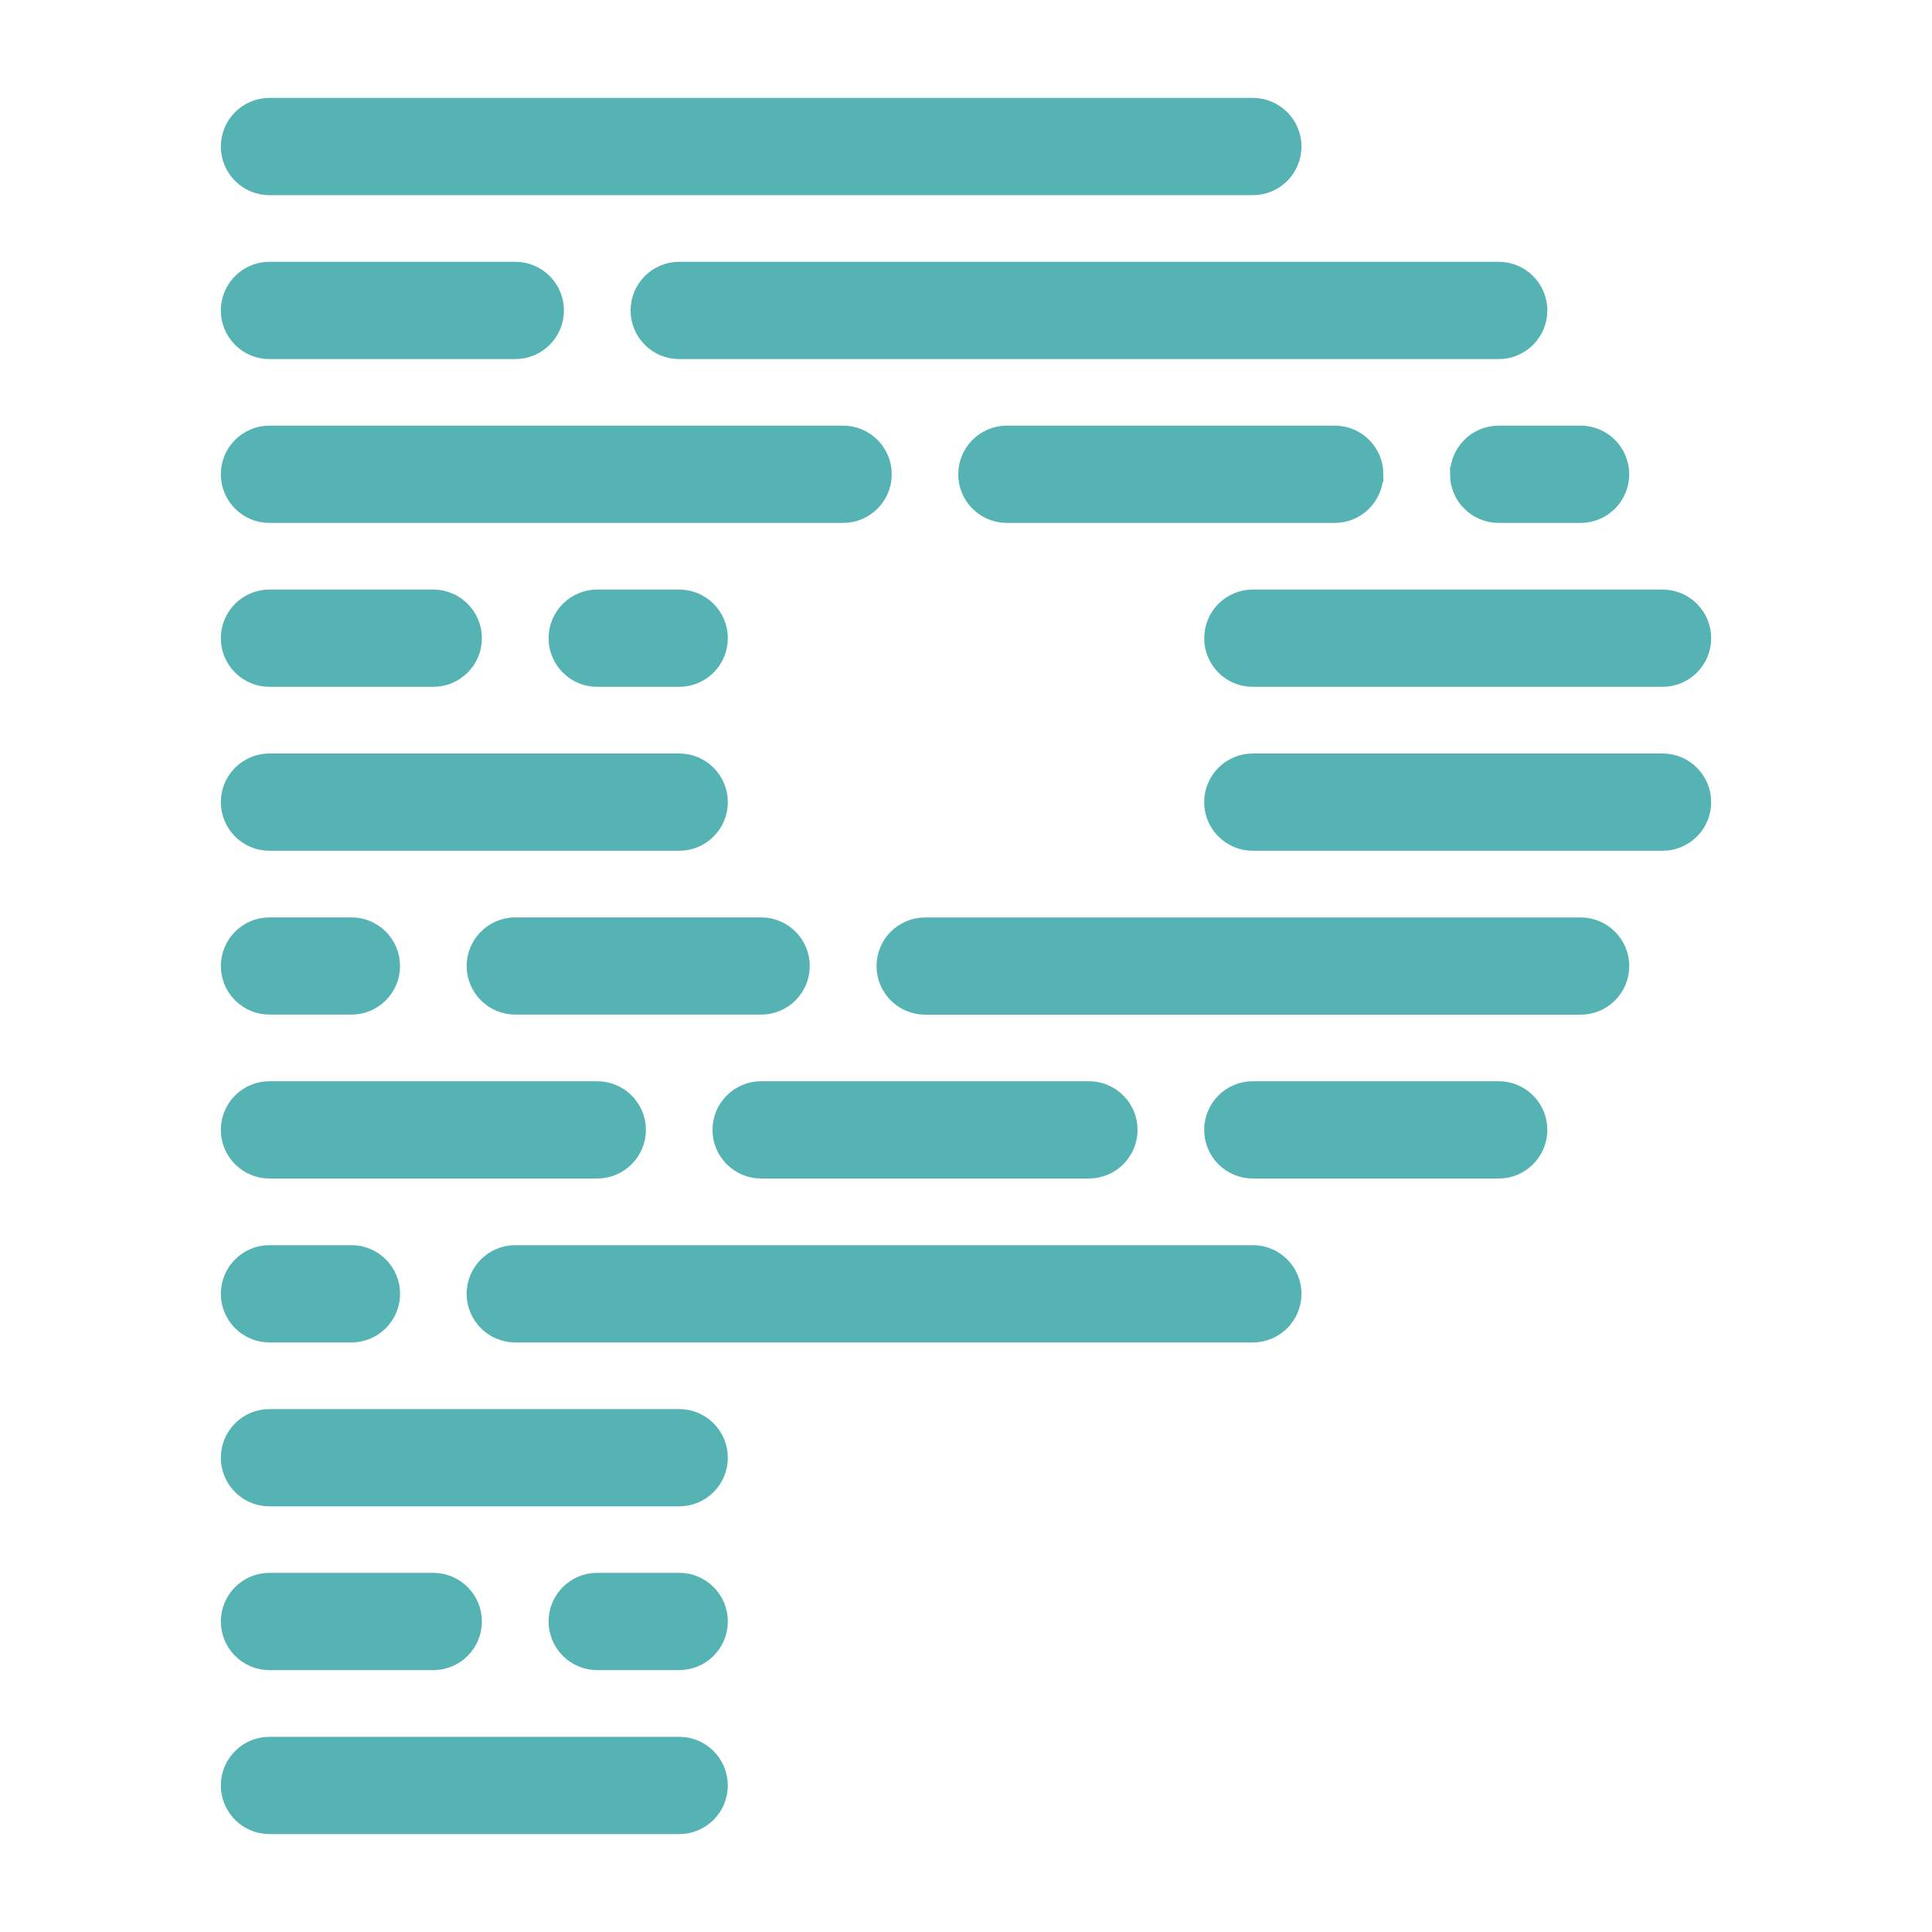
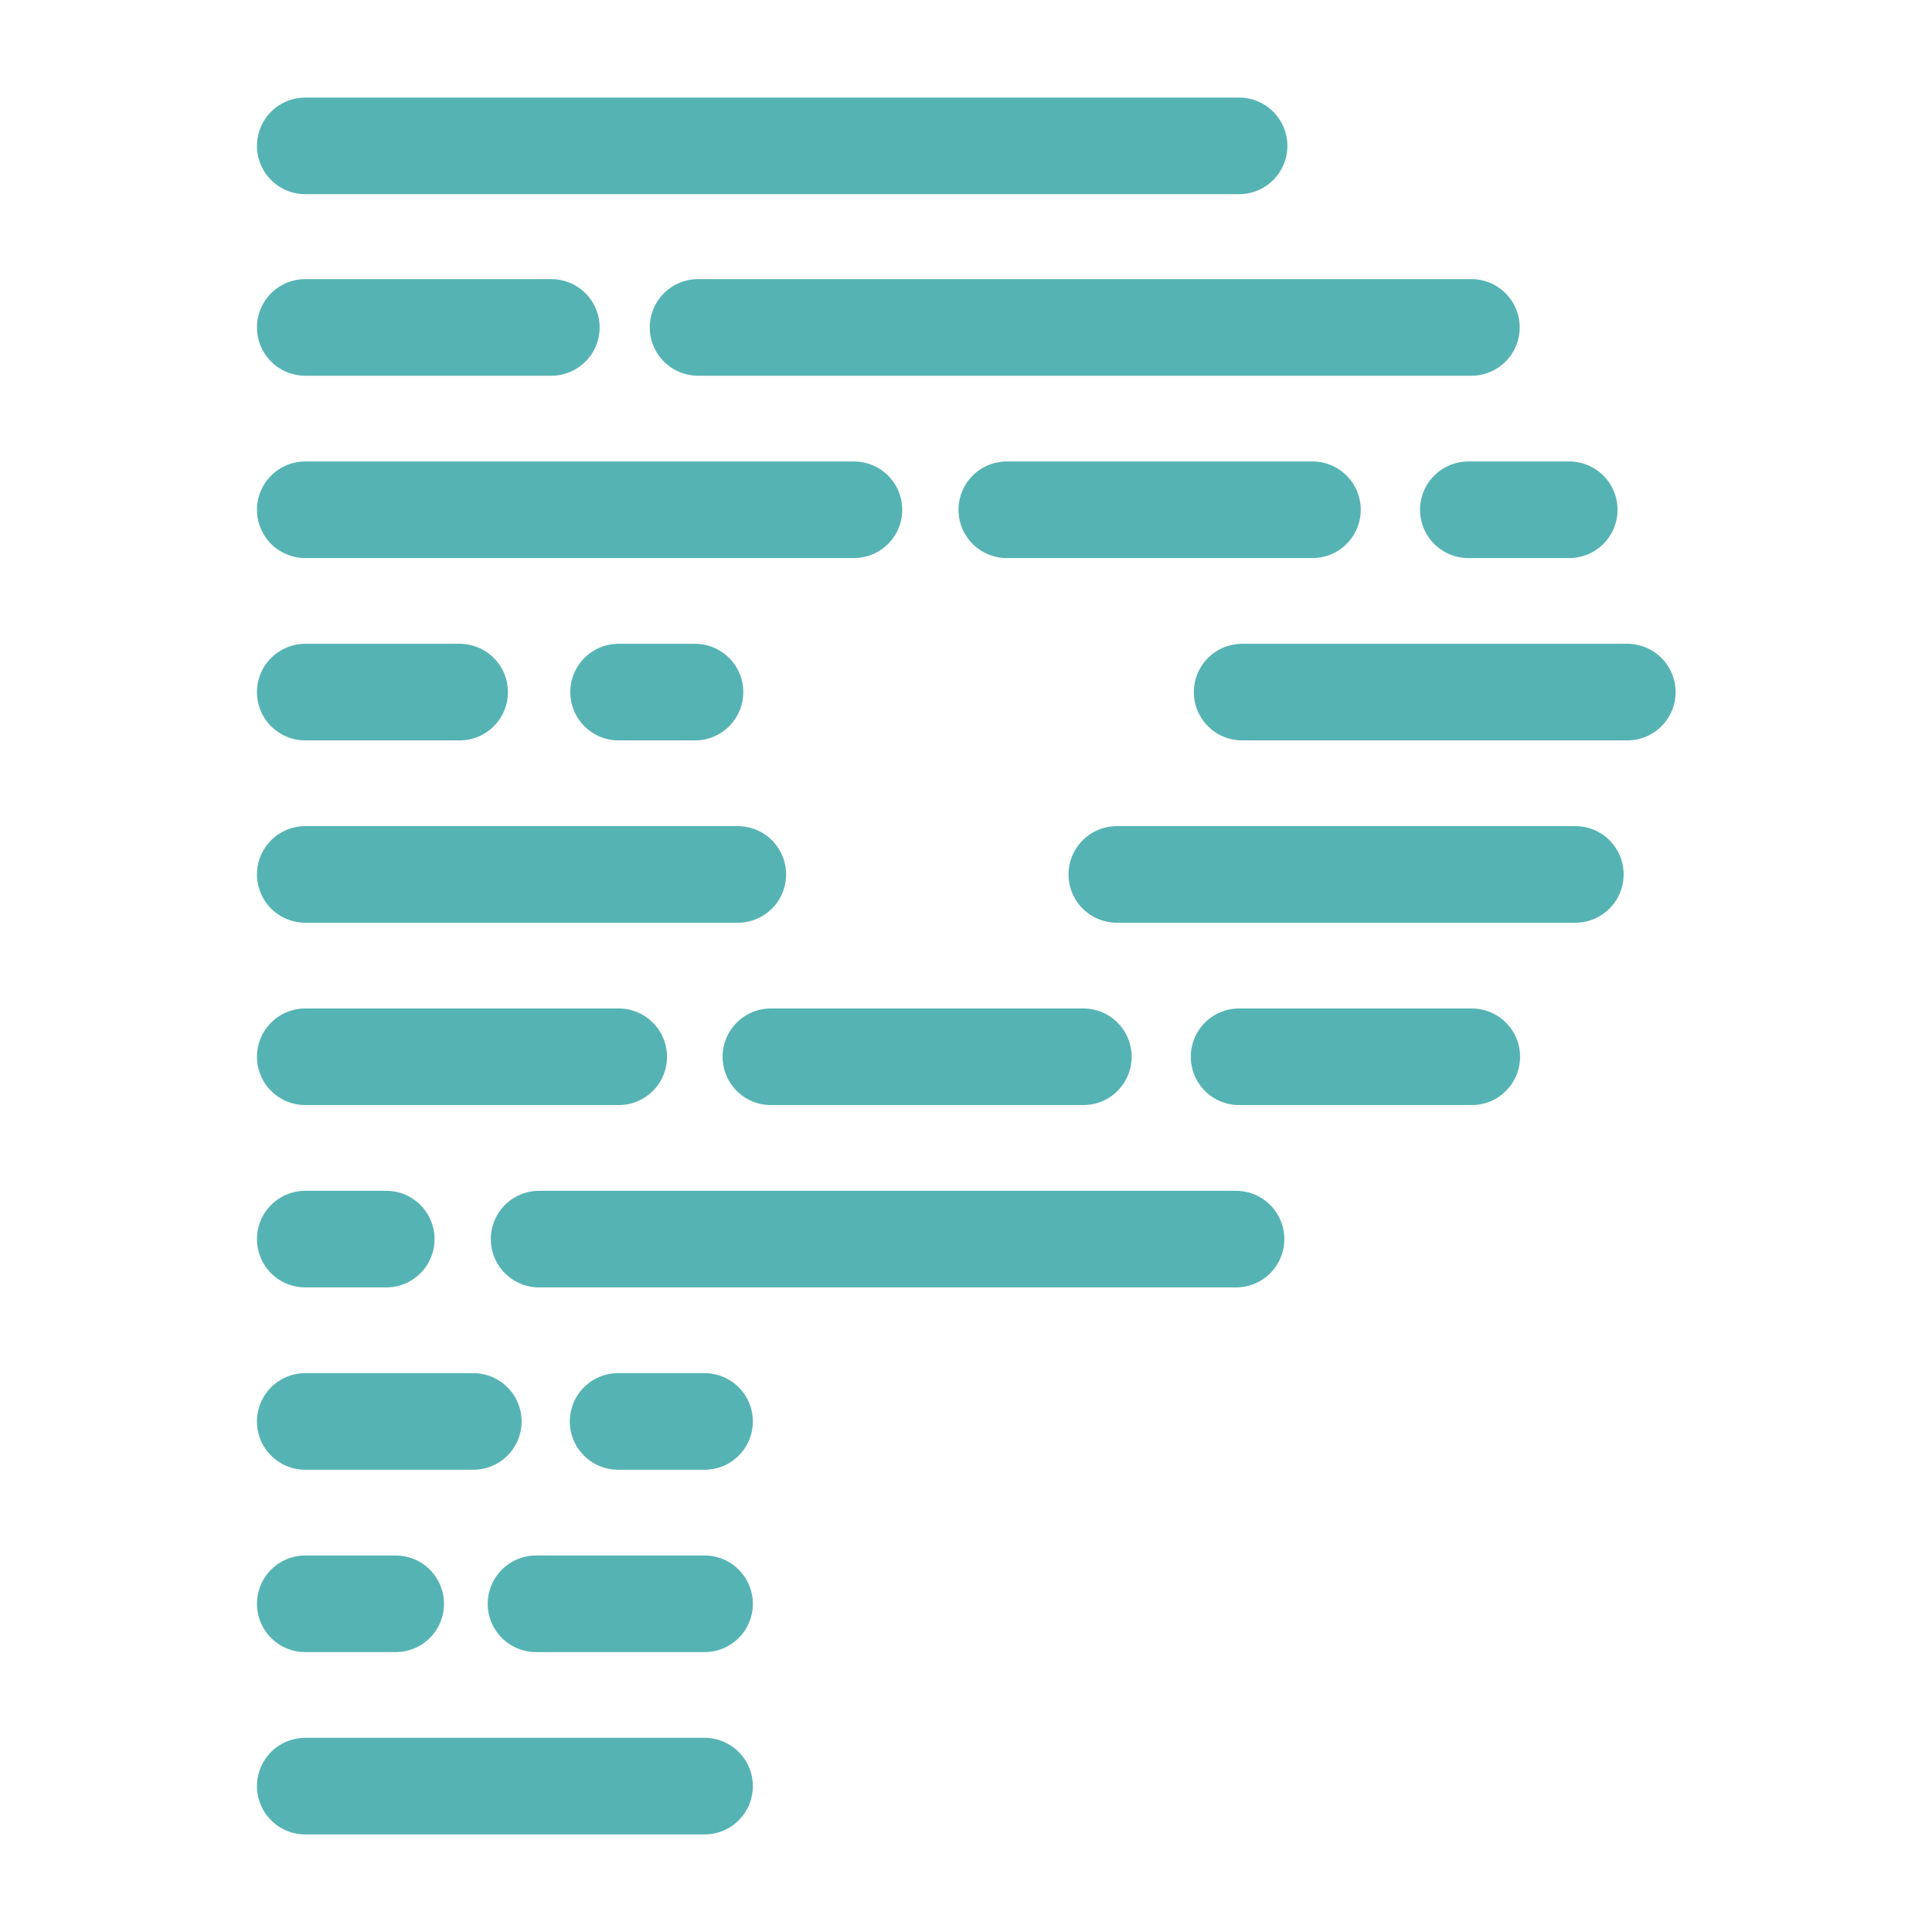
<svg xmlns="http://www.w3.org/2000/svg" width="100.0px" height="100.0px" viewBox="0 0 100.0 100.0" version="1.1" id="SVGRoot">
  <defs id="defs49783" />
  <g id="layer1">
-     <path fill="currentColor" d="m 37.274,92.417 a 2.119,2.119 0 0 1 -2.119,2.119 H 13.948 a 2.121,2.121 0 0 1 0,-4.242 h 21.207 c 1.173,0 2.119,0.95 2.119,2.123 z M 35.155,81.806 h -4.242 a 2.121,2.121 0 0 0 0,4.242 h 4.242 a 2.121,2.121 0 0 0 0,-4.242 z M 13.948,86.049 H 22.425 a 2.121,2.121 0 0 0 0,-4.242 h -8.477 a 2.121,2.121 0 0 0 0,4.242 z M 35.155,73.33 H 13.948 a 2.121,2.121 0 0 0 0,4.242 h 21.207 a 2.121,2.121 0 0 0 0,-4.242 z M 64.846,64.846 H 26.671 a 2.121,2.121 0 0 0 0,4.242 h 38.175 a 2.121,2.121 0 0 0 0,-4.242 z m -50.898,4.242 h 4.242 a 2.121,2.121 0 0 0 0,-4.242 h -4.242 a 2.121,2.121 0 0 0 0,4.242 z M 77.572,56.361 H 64.846 a 2.121,2.121 0 0 0 0,4.242 H 77.572 a 2.121,2.121 0 0 0 0,-4.242 z m -38.175,4.242 h 16.965 a 2.121,2.121 0 0 0 0,-4.242 H 39.397 a 2.121,2.121 0 0 0 0,4.242 z m -25.449,0 h 16.965 a 2.121,2.121 0 0 0 0,-4.242 H 13.948 a 2.121,2.121 0 0 0 0,4.242 z M 81.807,47.885 H 47.885 a 2.119,2.119 0 0 0 0,4.238 h 33.929 a 2.119,2.119 0 0 0 0,-4.238 z M 41.516,50 a 2.119,2.119 0 0 0 -2.119,-2.119 h -12.726 a 2.119,2.119 0 0 0 0,4.238 h 12.726 a 2.119,2.119 0 0 0 2.119,-2.119 z m -27.568,2.119 h 4.242 a 2.119,2.119 0 0 0 0,-4.238 h -4.242 a 2.119,2.119 0 0 0 0,4.238 z M 86.053,39.397 H 64.846 a 2.121,2.121 0 0 0 0,4.242 h 21.207 a 2.121,2.121 0 0 0 0,-4.242 z M 13.948,43.639 h 21.207 a 2.121,2.121 0 0 0 0,-4.242 H 13.948 a 2.121,2.121 0 0 0 0,4.242 z M 62.727,33.035 a 2.115,2.115 0 0 0 2.119,2.119 h 21.207 a 2.121,2.121 0 0 0 0,-4.242 H 64.846 a 2.119,2.119 0 0 0 -2.119,2.123 z M 30.913,30.912 a 2.121,2.121 0 0 0 0,4.242 h 4.242 a 2.121,2.121 0 0 0 0,-4.242 z M 13.948,35.154 H 22.425 a 2.121,2.121 0 0 0 0,-4.242 h -8.477 a 2.121,2.121 0 0 0 0,4.242 z M 75.449,24.551 c 0,1.169 0.95,2.119 2.123,2.119 h 4.238 a 2.121,2.121 0 0 0 0,-4.242 h -4.235 a 2.119,2.119 0 0 0 -2.123,2.123 z m -4.242,0 A 2.119,2.119 0 0 0 69.088,22.428 H 52.116 a 2.121,2.121 0 0 0 0,4.242 h 16.968 a 2.119,2.119 0 0 0 2.119,-2.119 z m -57.259,2.119 h 29.691 a 2.121,2.121 0 0 0 0,-4.242 H 13.948 a 2.121,2.121 0 0 0 0,4.242 z M 33.036,16.067 c 0,1.173 0.946,2.123 2.119,2.123 H 77.572 a 2.121,2.121 0 0 0 0,-4.242 H 35.155 a 2.119,2.119 0 0 0 -2.119,2.119 z m -19.088,2.123 h 12.723 a 2.121,2.121 0 0 0 0,-4.242 H 13.948 a 2.121,2.121 0 0 0 0,4.242 z m 0,-8.484 h 50.898 a 2.121,2.121 0 0 0 0,-4.242 H 13.948 a 2.121,2.121 0 0 0 0,4.242 z" id="path49640" style="stroke:#56b3b4;stroke-width:0.793;stroke-dasharray:none;stroke-opacity:1;fill:#56b3b4;fill-opacity:1" />
+     <path style="fill:none;stroke:#56b3b4;stroke-width:5;stroke-linecap:round;stroke-linejoin:round;stroke-dasharray:none;stroke-opacity:1;paint-order:fill markers stroke" d="M 15.8,7.55 H 64.135" id="path20220" />
+     <path style="fill:none;stroke:#56b3b4;stroke-width:5;stroke-linecap:round;stroke-linejoin:round;stroke-dasharray:none;stroke-opacity:1;paint-order:fill markers stroke" d="M 15.8,16.947 H 28.537" id="path20222" />
+     <path style="fill:none;stroke:#56b3b4;stroke-width:5;stroke-linecap:round;stroke-linejoin:round;stroke-dasharray:none;paint-order:fill markers stroke;stroke-opacity:1" d="M 36.131,16.947 H 76.16" id="path20224" />
+     <path style="fill:none;stroke:#56b3b4;stroke-width:5;stroke-linecap:round;stroke-linejoin:round;stroke-dasharray:none;stroke-opacity:1;paint-order:fill markers stroke" d="M 15.8,26.385 H 44.2" id="path20952" />
+     <path style="fill:none;stroke:#56b3b4;stroke-width:5;stroke-linecap:round;stroke-linejoin:round;stroke-dasharray:none;paint-order:fill markers stroke;stroke-opacity:1" d="M 52.111,26.385 H 67.932" id="path20954" />
+     <path style="fill:none;stroke:#56b3b4;stroke-width:5;stroke-linecap:round;stroke-linejoin:round;stroke-dasharray:none;paint-order:fill markers stroke;stroke-opacity:1" d="M 76.001,26.385 H 81.223" id="path20956" />
+     <path style="fill:none;stroke:#56b3b4;stroke-width:5;stroke-linecap:round;stroke-linejoin:round;stroke-dasharray:none;stroke-opacity:1;paint-order:fill markers stroke" d="m 15.8,35.823 h 7.99" id="path20958" />
+     <path style="fill:none;stroke:#56b3b4;stroke-width:5;stroke-linecap:round;stroke-linejoin:round;stroke-dasharray:none;paint-order:fill markers stroke;stroke-opacity:1" d="m 32.017,35.823 h 3.955" id="path20960" />
+     <path style="fill:none;stroke:#56b3b4;stroke-width:5;stroke-linecap:round;stroke-linejoin:round;stroke-dasharray:none;paint-order:fill markers stroke;stroke-opacity:1" d="M 64.293,35.823 H 84.229" id="path20962" />
+     <path style="fill:none;stroke:#56b3b4;stroke-width:5;stroke-linecap:round;stroke-linejoin:round;stroke-dasharray:none;stroke-opacity:1;paint-order:fill markers stroke" d="M 15.8,45.26 H 38.188" id="path20964" />
+     <path style="fill:none;stroke:#56b3b4;stroke-width:5;stroke-linecap:round;stroke-linejoin:round;stroke-dasharray:none;paint-order:fill markers stroke;stroke-opacity:1" d="M 81.539,45.26 H 57.807" id="path20966" />
+     <path style="fill:none;stroke:#56b3b4;stroke-width:5;stroke-linecap:round;stroke-linejoin:round;stroke-dasharray:none;stroke-opacity:1;paint-order:fill markers stroke" d="M 15.8,54.698 H 32.025" id="path20968" />
+     <path style="fill:none;stroke:#56b3b4;stroke-width:5;stroke-linecap:round;stroke-linejoin:round;stroke-dasharray:none;paint-order:fill markers stroke;stroke-opacity:1" d="m 39.901,54.698 h 16.173" id="path20970" />
+     <path style="fill:none;stroke:#56b3b4;stroke-width:5;stroke-linecap:round;stroke-linejoin:round;stroke-dasharray:none;paint-order:fill markers stroke;stroke-opacity:1" d="M 64.135,54.698 H 76.179" id="path20972" />
+     <path style="fill:none;stroke:#56b3b4;stroke-width:5;stroke-linecap:round;stroke-linejoin:round;stroke-dasharray:none;stroke-opacity:1;paint-order:fill markers stroke" d="m 15.8,64.136 h 4.193" id="path20974" />
+     <path style="fill:none;stroke:#56b3b4;stroke-width:5;stroke-linecap:round;stroke-linejoin:round;stroke-dasharray:none;paint-order:fill markers stroke;stroke-opacity:1" d="m 27.904,64.136 h 36.073" id="path20976" />
+     <path style="fill:none;stroke:#56b3b4;stroke-width:5;stroke-linecap:round;stroke-linejoin:round;stroke-dasharray:none;stroke-opacity:1;paint-order:fill markers stroke" d="m 15.8,73.574 h 8.698" id="path20978" />
+     <path style="fill:none;stroke:#56b3b4;stroke-width:5;stroke-linecap:round;stroke-linejoin:round;stroke-dasharray:none;stroke-opacity:1;paint-order:fill markers stroke" d="M 31.993,73.574 H 36.468" id="path20980" />
+     <path style="fill:none;stroke:#56b3b4;stroke-width:5;stroke-linecap:round;stroke-linejoin:round;stroke-dasharray:none;stroke-opacity:1;paint-order:fill markers stroke" d="m 15.8,83.012 h 4.681" id="path20982" />
+     <path style="fill:none;stroke:#56b3b4;stroke-width:5;stroke-linecap:round;stroke-linejoin:round;stroke-dasharray:none;stroke-opacity:1;paint-order:fill markers stroke" d="M 15.8,92.45 H 36.468" id="path20984" />
+     <path style="fill:none;stroke:#56b3b4;stroke-width:5;stroke-linecap:round;stroke-linejoin:round;stroke-dasharray:none;stroke-opacity:1;paint-order:fill markers stroke" d="M 27.744,83.012 H 36.468" id="path21124" />
  </g>
</svg>
